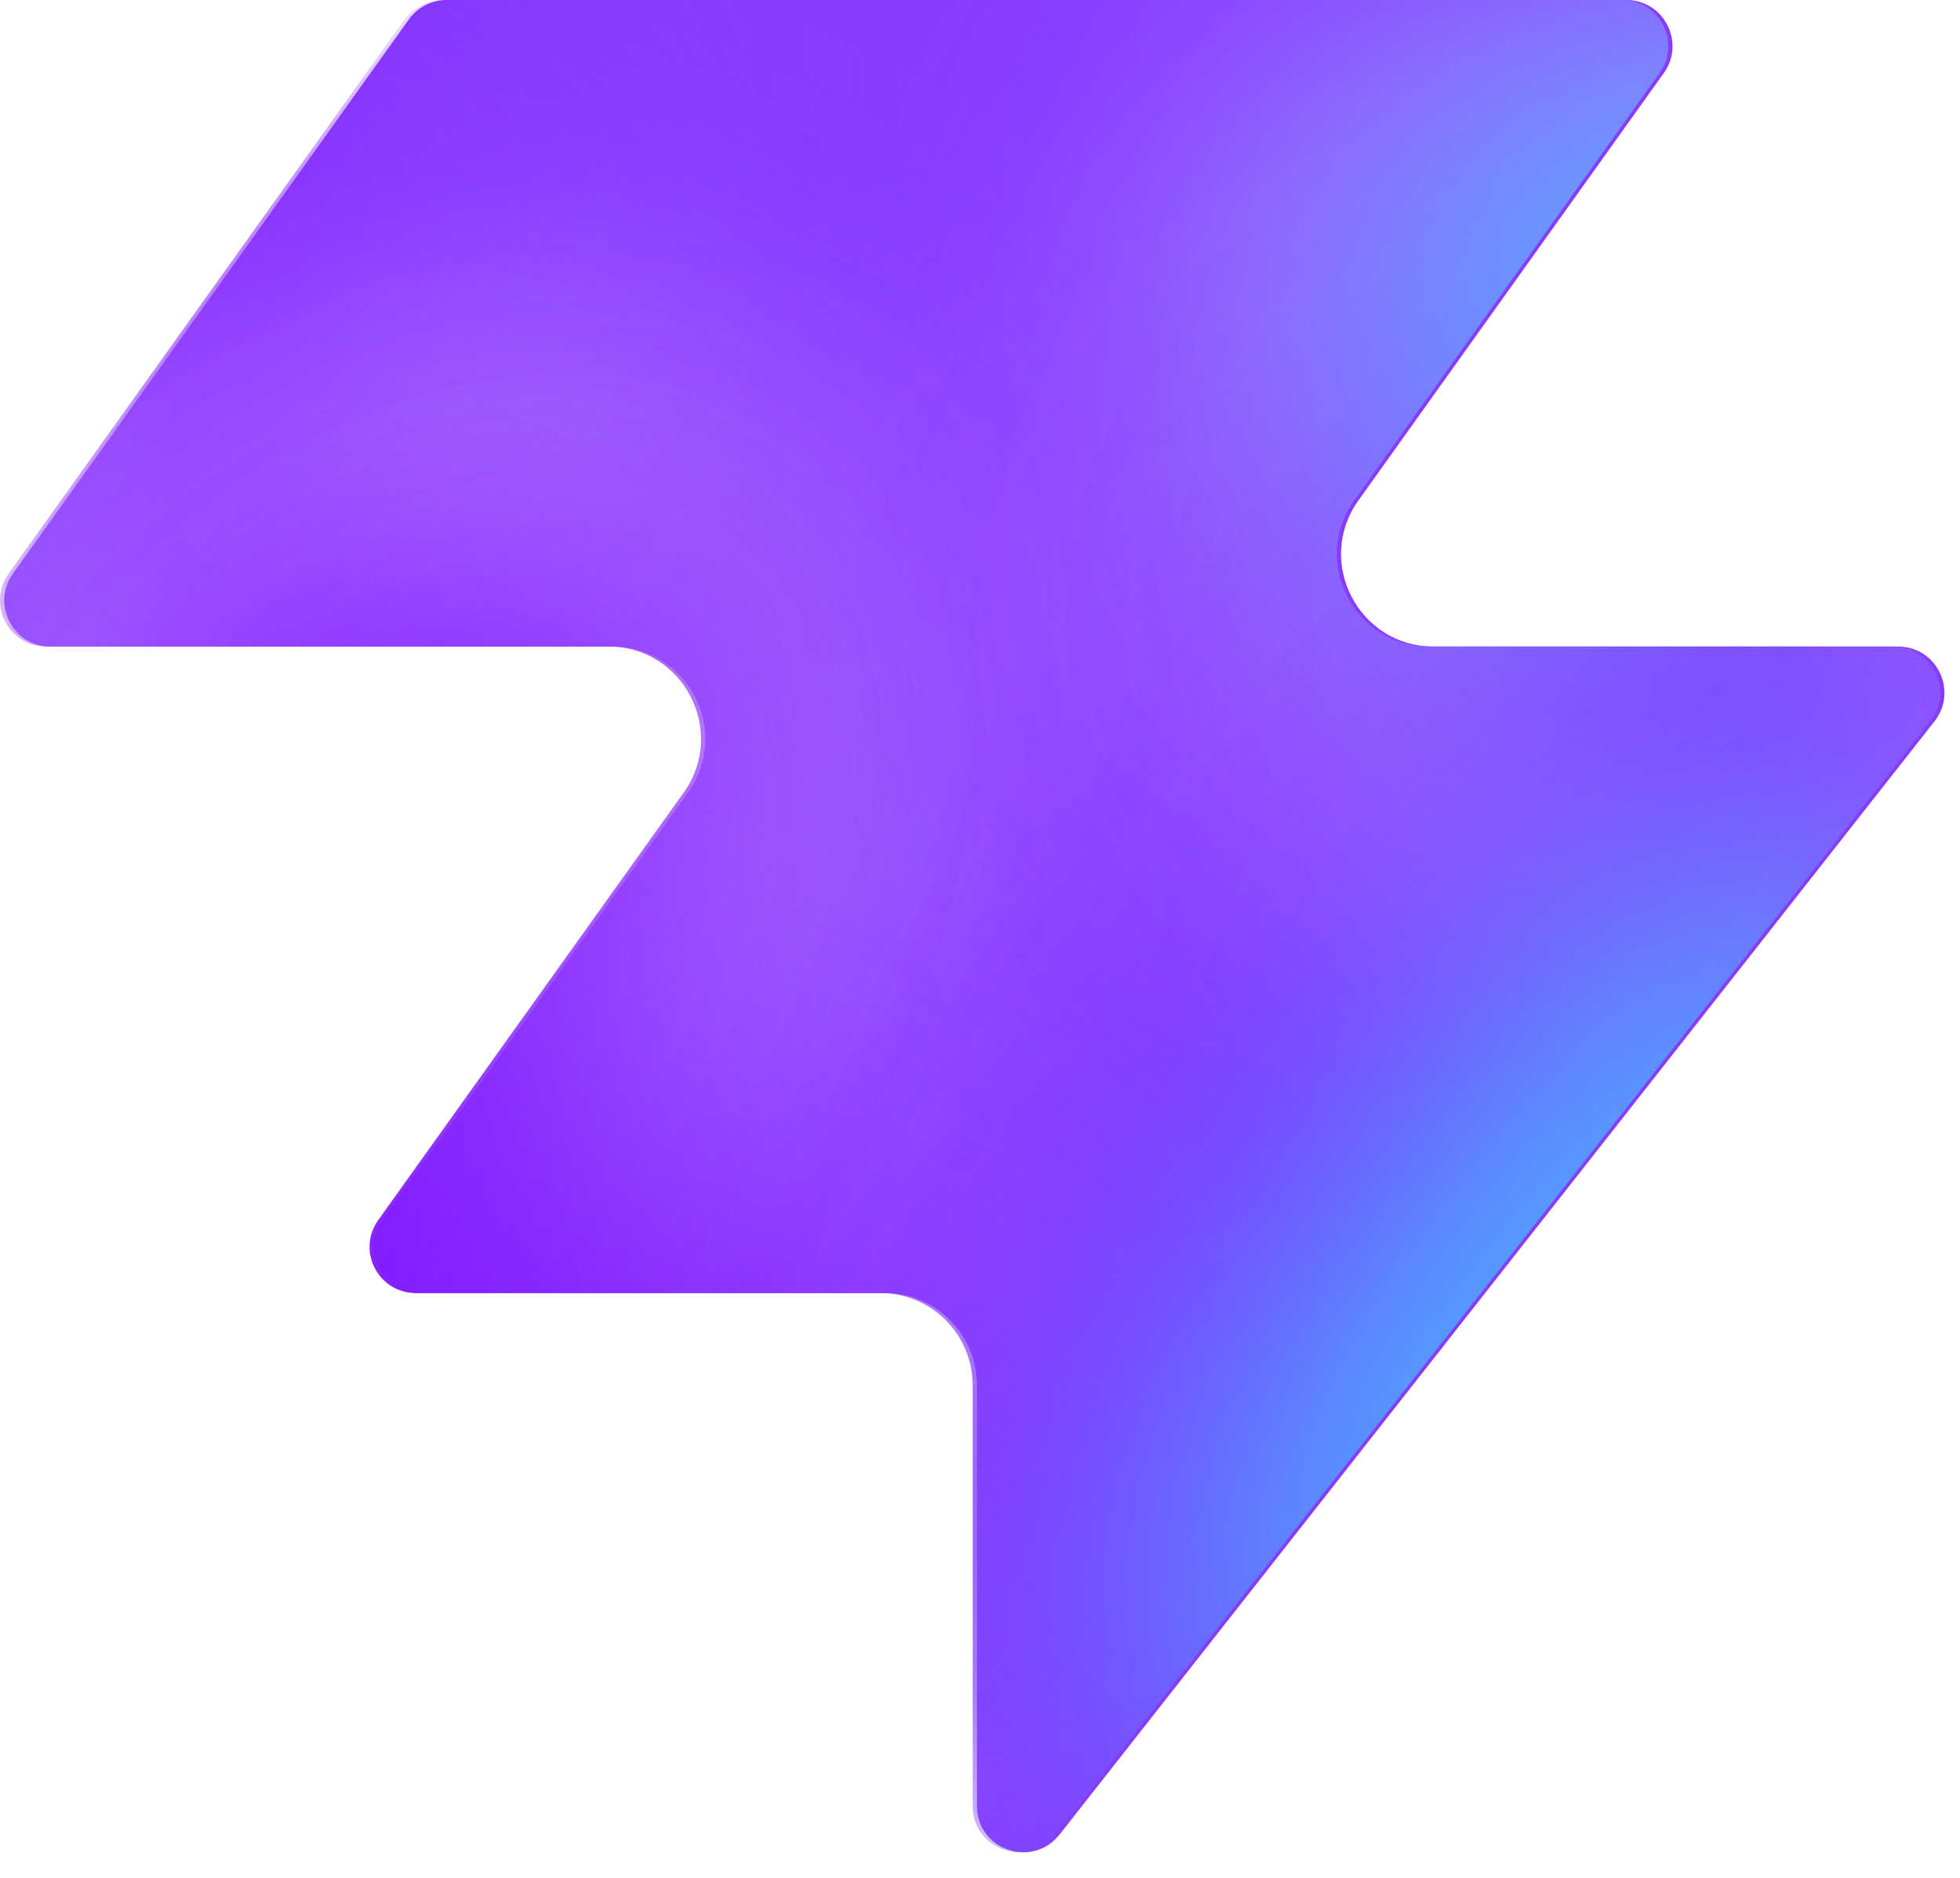
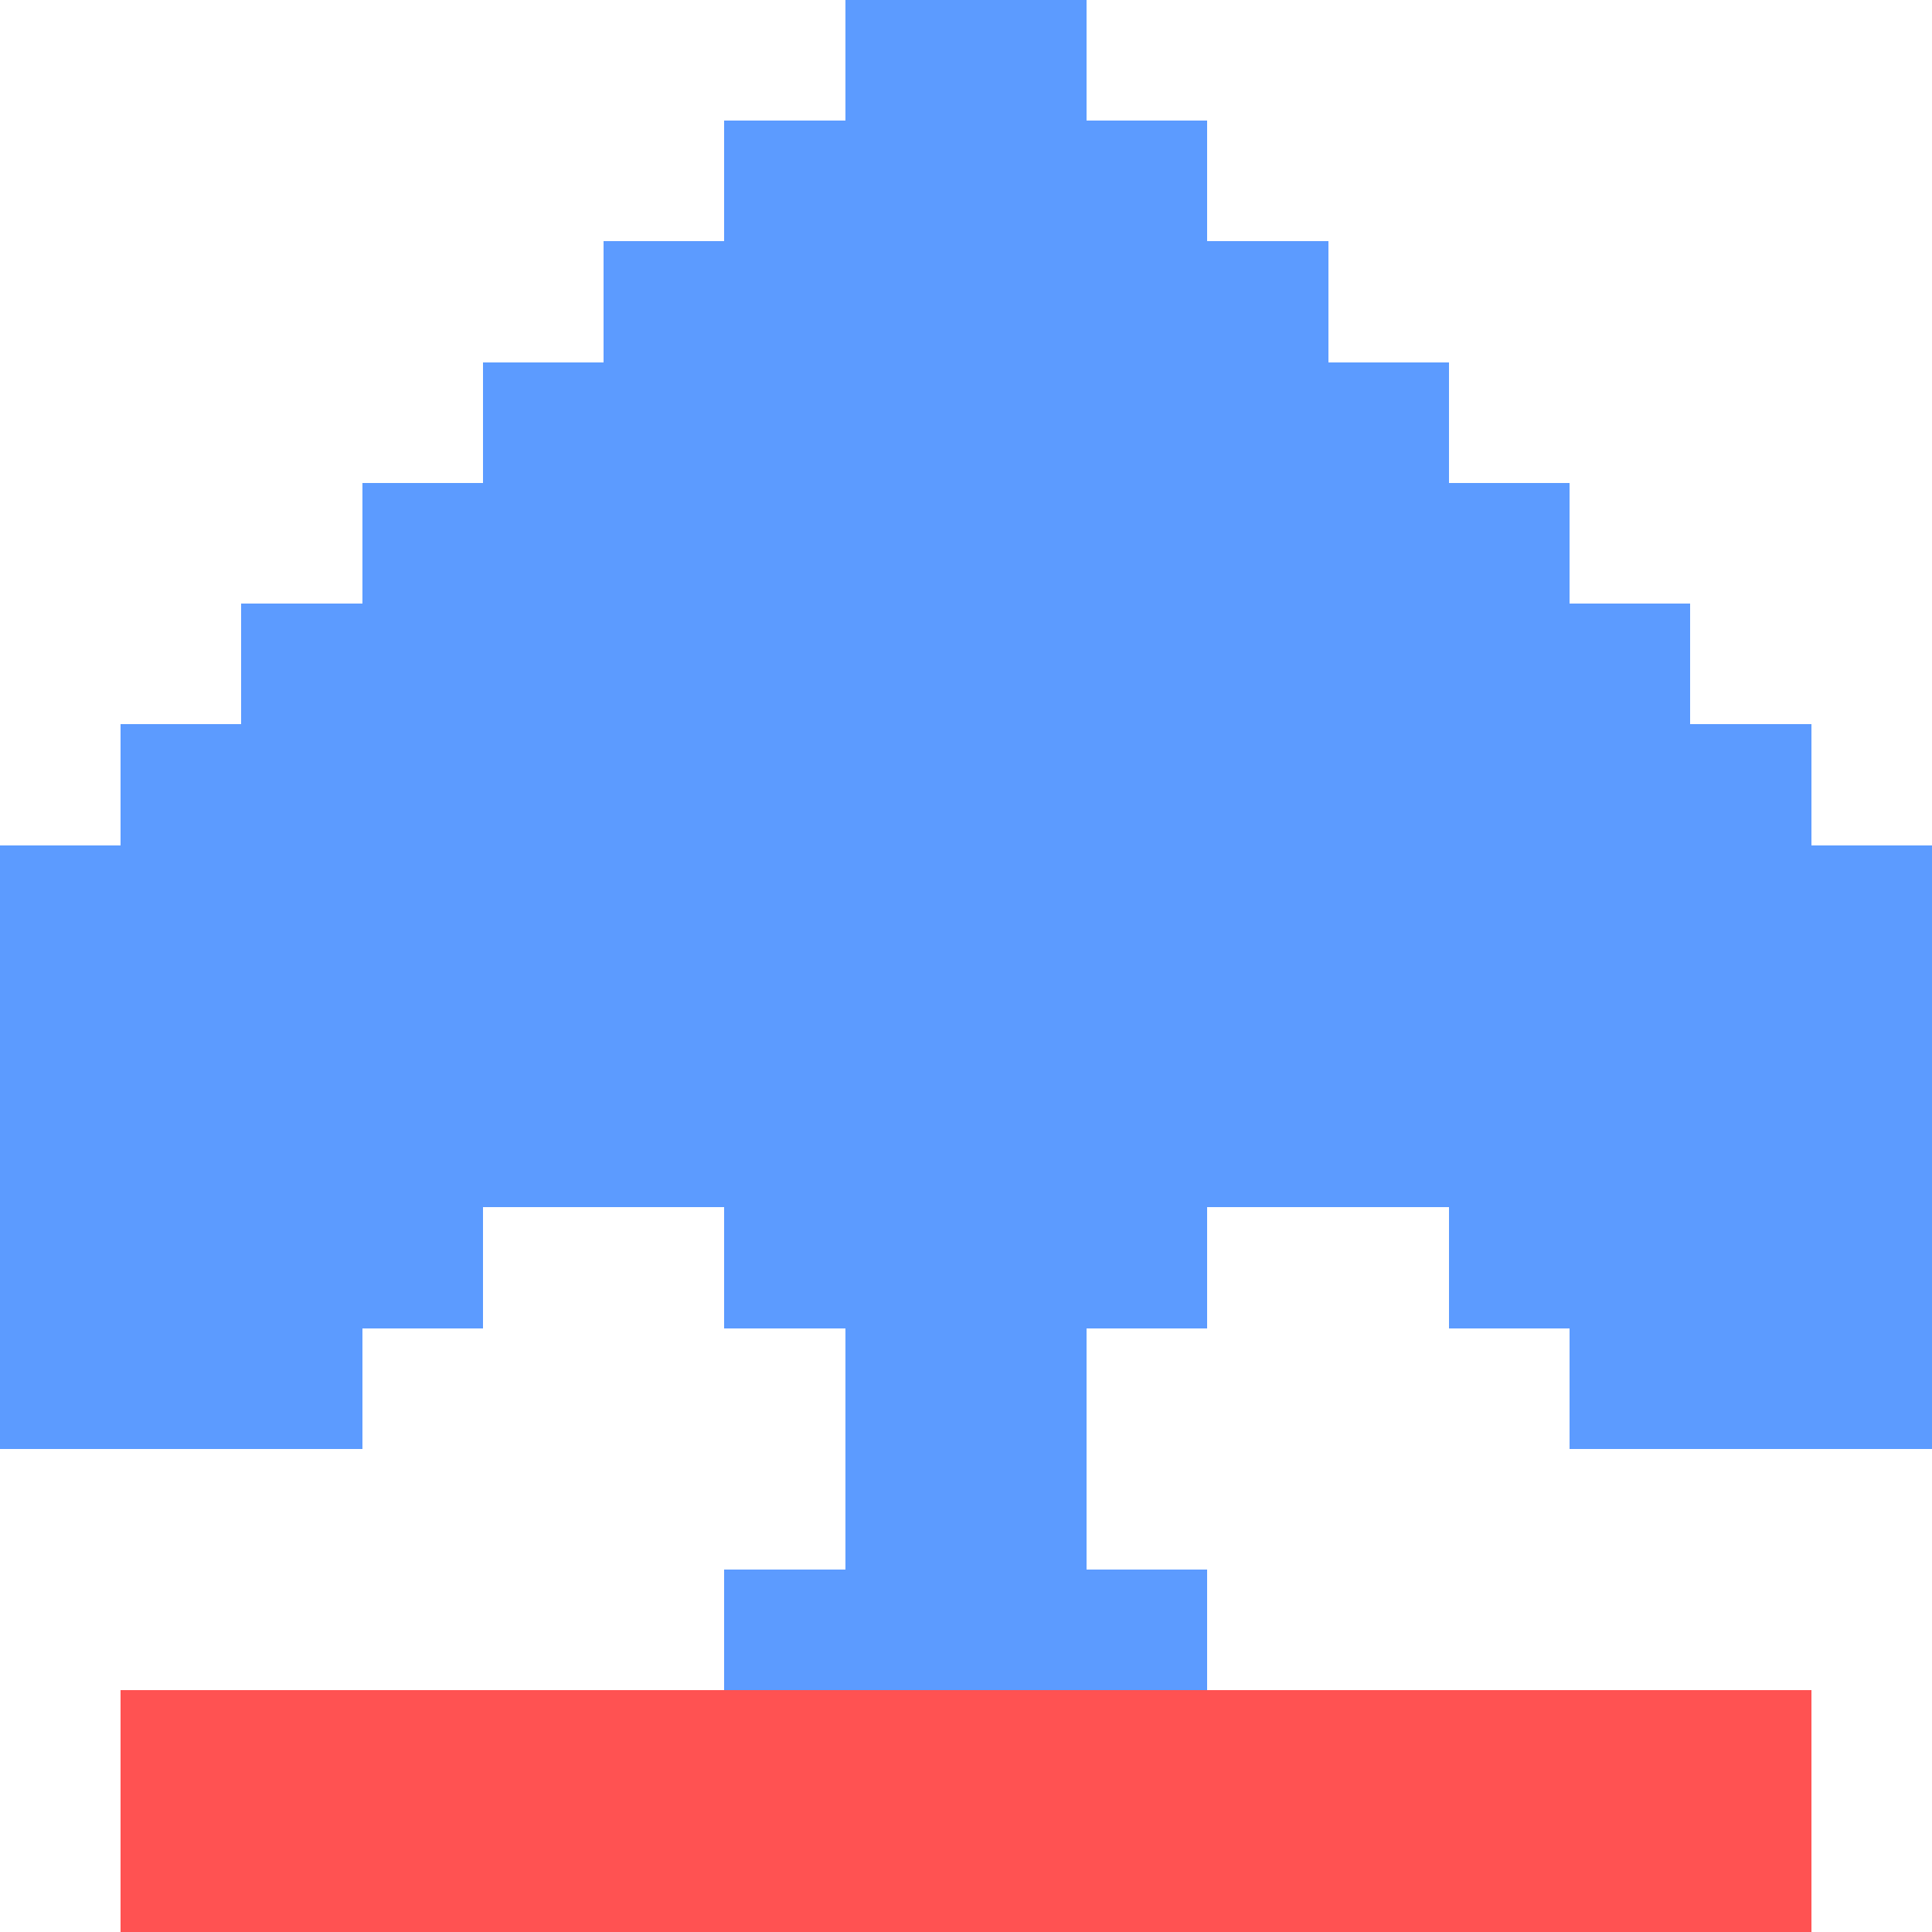
- <svg xmlns="http://www.w3.org/2000/svg" width="48" height="46" fill="none" viewBox="0 0 48 46">
-   <path fill="#863bff" d="M25.946 44.938c-.664.845-2.021.375-2.021-.698V33.937a2.26 2.26 0 0 0-2.262-2.262H10.287c-.92 0-1.456-1.04-.92-1.788l7.48-10.471c1.07-1.497 0-3.578-1.842-3.578H1.237c-.92 0-1.456-1.04-.92-1.788L10.013.474c.214-.297.556-.474.92-.474h28.894c.92 0 1.456 1.04.92 1.788l-7.48 10.471c-1.07 1.498 0 3.579 1.842 3.579h11.377c.943 0 1.473 1.088.89 1.83L25.947 44.94z" style="fill:#863bff;fill:color(display-p3 .525 .23 1);fill-opacity:1" />
-   <mask id="a" width="48" height="46" x="0" y="0" maskUnits="userSpaceOnUse" style="mask-type:alpha">
-     <path fill="#000" d="M25.842 44.938c-.664.844-2.021.375-2.021-.698V33.937a2.26 2.26 0 0 0-2.262-2.262H10.183c-.92 0-1.456-1.04-.92-1.788l7.48-10.471c1.07-1.498 0-3.579-1.842-3.579H1.133c-.92 0-1.456-1.04-.92-1.787L9.91.473c.214-.297.556-.474.92-.474h28.894c.92 0 1.456 1.04.92 1.788l-7.48 10.471c-1.07 1.498 0 3.578 1.842 3.578h11.377c.943 0 1.473 1.088.89 1.832L25.843 44.94z" style="fill:#000;fill-opacity:1" />
-   </mask>
-   <g mask="url(#a)">
-     <g filter="url(#b)">
-       <ellipse cx="5.508" cy="14.704" fill="#ede6ff" rx="5.508" ry="14.704" style="fill:#ede6ff;fill:color(display-p3 .927 .903 1);fill-opacity:1" transform="matrix(.00324 1 1 -.00324 -4.47 31.516)" />
-     </g>
-     <g filter="url(#c)">
-       <ellipse cx="10.399" cy="29.851" fill="#ede6ff" rx="10.399" ry="29.851" style="fill:#ede6ff;fill:color(display-p3 .927 .903 1);fill-opacity:1" transform="matrix(.00324 1 1 -.00324 -39.328 7.883)" />
-     </g>
-     <g filter="url(#d)">
-       <ellipse cx="5.508" cy="30.487" fill="#7e14ff" rx="5.508" ry="30.487" style="fill:#7e14ff;fill:color(display-p3 .492 .077 1);fill-opacity:1" transform="rotate(89.814 -25.913 -14.639)scale(1 -1)" />
-     </g>
-     <g filter="url(#e)">
-       <ellipse cx="5.508" cy="30.599" fill="#7e14ff" rx="5.508" ry="30.599" style="fill:#7e14ff;fill:color(display-p3 .492 .077 1);fill-opacity:1" transform="rotate(89.814 -32.644 -3.334)scale(1 -1)" />
-     </g>
-     <g filter="url(#f)">
-       <ellipse cx="5.508" cy="30.599" fill="#7e14ff" rx="5.508" ry="30.599" style="fill:#7e14ff;fill:color(display-p3 .492 .077 1);fill-opacity:1" transform="matrix(.00324 1 1 -.00324 -34.34 30.47)" />
-     </g>
-     <g filter="url(#g)">
-       <ellipse cx="14.072" cy="22.078" fill="#ede6ff" rx="14.072" ry="22.078" style="fill:#ede6ff;fill:color(display-p3 .927 .903 1);fill-opacity:1" transform="rotate(93.35 24.506 48.493)scale(-1 1)" />
-     </g>
-     <g filter="url(#h)">
-       <ellipse cx="3.47" cy="21.501" fill="#7e14ff" rx="3.47" ry="21.501" style="fill:#7e14ff;fill:color(display-p3 .492 .077 1);fill-opacity:1" transform="rotate(89.009 28.708 47.59)scale(-1 1)" />
-     </g>
-     <g filter="url(#i)">
-       <ellipse cx="3.47" cy="21.501" fill="#7e14ff" rx="3.47" ry="21.501" style="fill:#7e14ff;fill:color(display-p3 .492 .077 1);fill-opacity:1" transform="rotate(89.009 28.708 47.59)scale(-1 1)" />
-     </g>
-     <g filter="url(#j)">
-       <ellipse cx=".387" cy="8.972" fill="#7e14ff" rx="4.407" ry="29.108" style="fill:#7e14ff;fill:color(display-p3 .492 .077 1);fill-opacity:1" transform="rotate(39.51 .387 8.972)" />
-     </g>
-     <g filter="url(#k)">
-       <ellipse cx="47.523" cy="-6.092" fill="#7e14ff" rx="4.407" ry="29.108" style="fill:#7e14ff;fill:color(display-p3 .492 .077 1);fill-opacity:1" transform="rotate(37.892 47.523 -6.092)" />
-     </g>
-     <g filter="url(#l)">
-       <ellipse cx="41.412" cy="6.333" fill="#47bfff" rx="5.971" ry="9.665" style="fill:#47bfff;fill:color(display-p3 .28 .748 1);fill-opacity:1" transform="rotate(37.892 41.412 6.333)" />
-     </g>
-     <g filter="url(#m)">
-       <ellipse cx="-1.879" cy="38.332" fill="#7e14ff" rx="4.407" ry="29.108" style="fill:#7e14ff;fill:color(display-p3 .492 .077 1);fill-opacity:1" transform="rotate(37.892 -1.88 38.332)" />
-     </g>
-     <g filter="url(#n)">
-       <ellipse cx="-1.879" cy="38.332" fill="#7e14ff" rx="4.407" ry="29.108" style="fill:#7e14ff;fill:color(display-p3 .492 .077 1);fill-opacity:1" transform="rotate(37.892 -1.88 38.332)" />
-     </g>
-     <g filter="url(#o)">
-       <ellipse cx="35.651" cy="29.907" fill="#7e14ff" rx="4.407" ry="29.108" style="fill:#7e14ff;fill:color(display-p3 .492 .077 1);fill-opacity:1" transform="rotate(37.892 35.651 29.907)" />
-     </g>
-     <g filter="url(#p)">
-       <ellipse cx="38.418" cy="32.4" fill="#47bfff" rx="5.971" ry="15.297" style="fill:#47bfff;fill:color(display-p3 .28 .748 1);fill-opacity:1" transform="rotate(37.892 38.418 32.4)" />
-     </g>
-   </g>
-   <defs>
-     <filter id="b" width="60.045" height="41.654" x="-19.77" y="16.149" color-interpolation-filters="sRGB" filterUnits="userSpaceOnUse">
-       <feFlood flood-opacity="0" result="BackgroundImageFix" />
-       <feBlend in="SourceGraphic" in2="BackgroundImageFix" result="shape" />
-       <feGaussianBlur result="effect1_foregroundBlur_2002_17158" stdDeviation="7.659" />
-     </filter>
-     <filter id="c" width="90.34" height="51.437" x="-54.613" y="-7.533" color-interpolation-filters="sRGB" filterUnits="userSpaceOnUse">
-       <feFlood flood-opacity="0" result="BackgroundImageFix" />
-       <feBlend in="SourceGraphic" in2="BackgroundImageFix" result="shape" />
-       <feGaussianBlur result="effect1_foregroundBlur_2002_17158" stdDeviation="7.659" />
-     </filter>
-     <filter id="d" width="79.355" height="29.4" x="-49.64" y="2.03" color-interpolation-filters="sRGB" filterUnits="userSpaceOnUse">
-       <feFlood flood-opacity="0" result="BackgroundImageFix" />
-       <feBlend in="SourceGraphic" in2="BackgroundImageFix" result="shape" />
-       <feGaussianBlur result="effect1_foregroundBlur_2002_17158" stdDeviation="4.596" />
-     </filter>
-     <filter id="e" width="79.579" height="29.4" x="-45.045" y="20.029" color-interpolation-filters="sRGB" filterUnits="userSpaceOnUse">
-       <feFlood flood-opacity="0" result="BackgroundImageFix" />
-       <feBlend in="SourceGraphic" in2="BackgroundImageFix" result="shape" />
-       <feGaussianBlur result="effect1_foregroundBlur_2002_17158" stdDeviation="4.596" />
-     </filter>
-     <filter id="f" width="79.579" height="29.4" x="-43.513" y="21.178" color-interpolation-filters="sRGB" filterUnits="userSpaceOnUse">
-       <feFlood flood-opacity="0" result="BackgroundImageFix" />
-       <feBlend in="SourceGraphic" in2="BackgroundImageFix" result="shape" />
-       <feGaussianBlur result="effect1_foregroundBlur_2002_17158" stdDeviation="4.596" />
-     </filter>
-     <filter id="g" width="74.749" height="58.852" x="15.756" y="-17.901" color-interpolation-filters="sRGB" filterUnits="userSpaceOnUse">
-       <feFlood flood-opacity="0" result="BackgroundImageFix" />
-       <feBlend in="SourceGraphic" in2="BackgroundImageFix" result="shape" />
-       <feGaussianBlur result="effect1_foregroundBlur_2002_17158" stdDeviation="7.659" />
-     </filter>
-     <filter id="h" width="61.377" height="25.362" x="23.548" y="2.284" color-interpolation-filters="sRGB" filterUnits="userSpaceOnUse">
-       <feFlood flood-opacity="0" result="BackgroundImageFix" />
-       <feBlend in="SourceGraphic" in2="BackgroundImageFix" result="shape" />
-       <feGaussianBlur result="effect1_foregroundBlur_2002_17158" stdDeviation="4.596" />
-     </filter>
-     <filter id="i" width="61.377" height="25.362" x="23.548" y="2.284" color-interpolation-filters="sRGB" filterUnits="userSpaceOnUse">
-       <feFlood flood-opacity="0" result="BackgroundImageFix" />
-       <feBlend in="SourceGraphic" in2="BackgroundImageFix" result="shape" />
-       <feGaussianBlur result="effect1_foregroundBlur_2002_17158" stdDeviation="4.596" />
-     </filter>
-     <filter id="j" width="56.045" height="63.649" x="-27.636" y="-22.853" color-interpolation-filters="sRGB" filterUnits="userSpaceOnUse">
-       <feFlood flood-opacity="0" result="BackgroundImageFix" />
-       <feBlend in="SourceGraphic" in2="BackgroundImageFix" result="shape" />
-       <feGaussianBlur result="effect1_foregroundBlur_2002_17158" stdDeviation="4.596" />
-     </filter>
-     <filter id="k" width="54.814" height="64.646" x="20.116" y="-38.415" color-interpolation-filters="sRGB" filterUnits="userSpaceOnUse">
-       <feFlood flood-opacity="0" result="BackgroundImageFix" />
-       <feBlend in="SourceGraphic" in2="BackgroundImageFix" result="shape" />
-       <feGaussianBlur result="effect1_foregroundBlur_2002_17158" stdDeviation="4.596" />
-     </filter>
-     <filter id="l" width="33.541" height="35.313" x="24.641" y="-11.323" color-interpolation-filters="sRGB" filterUnits="userSpaceOnUse">
-       <feFlood flood-opacity="0" result="BackgroundImageFix" />
-       <feBlend in="SourceGraphic" in2="BackgroundImageFix" result="shape" />
-       <feGaussianBlur result="effect1_foregroundBlur_2002_17158" stdDeviation="4.596" />
-     </filter>
-     <filter id="m" width="54.814" height="64.646" x="-29.286" y="6.009" color-interpolation-filters="sRGB" filterUnits="userSpaceOnUse">
-       <feFlood flood-opacity="0" result="BackgroundImageFix" />
-       <feBlend in="SourceGraphic" in2="BackgroundImageFix" result="shape" />
-       <feGaussianBlur result="effect1_foregroundBlur_2002_17158" stdDeviation="4.596" />
-     </filter>
-     <filter id="n" width="54.814" height="64.646" x="-29.286" y="6.009" color-interpolation-filters="sRGB" filterUnits="userSpaceOnUse">
-       <feFlood flood-opacity="0" result="BackgroundImageFix" />
-       <feBlend in="SourceGraphic" in2="BackgroundImageFix" result="shape" />
-       <feGaussianBlur result="effect1_foregroundBlur_2002_17158" stdDeviation="4.596" />
-     </filter>
-     <filter id="o" width="54.814" height="64.646" x="8.244" y="-2.416" color-interpolation-filters="sRGB" filterUnits="userSpaceOnUse">
-       <feFlood flood-opacity="0" result="BackgroundImageFix" />
-       <feBlend in="SourceGraphic" in2="BackgroundImageFix" result="shape" />
-       <feGaussianBlur result="effect1_foregroundBlur_2002_17158" stdDeviation="4.596" />
-     </filter>
-     <filter id="p" width="39.409" height="43.623" x="18.713" y="10.588" color-interpolation-filters="sRGB" filterUnits="userSpaceOnUse">
-       <feFlood flood-opacity="0" result="BackgroundImageFix" />
-       <feBlend in="SourceGraphic" in2="BackgroundImageFix" result="shape" />
-       <feGaussianBlur result="effect1_foregroundBlur_2002_17158" stdDeviation="4.596" />
-     </filter>
-   </defs>
+ <svg xmlns="http://www.w3.org/2000/svg" viewBox="0 0 16 16" width="16" height="16" shape-rendering="crispEdges">
+   <rect x="7" y="0" width="2" height="1" fill="#5C9BFF" />
+   <rect x="6" y="1" width="4" height="1" fill="#5C9BFF" />
+   <rect x="5" y="2" width="6" height="1" fill="#5C9BFF" />
+   <rect x="4" y="3" width="8" height="1" fill="#5C9BFF" />
+   <rect x="3" y="4" width="10" height="1" fill="#5C9BFF" />
+   <rect x="2" y="5" width="12" height="1" fill="#5C9BFF" />
+   <rect x="1" y="6" width="14" height="1" fill="#5C9BFF" />
+   <rect x="0" y="7" width="16" height="1" fill="#5C9BFF" />
+   <rect x="0" y="8" width="16" height="1" fill="#5C9BFF" />
+   <rect x="0" y="9" width="16" height="1" fill="#5C9BFF" />
+   <rect x="0" y="10" width="4" height="1" fill="#5C9BFF" />
+   <rect x="6" y="10" width="4" height="1" fill="#5C9BFF" />
+   <rect x="12" y="10" width="4" height="1" fill="#5C9BFF" />
+   <rect x="0" y="11" width="3" height="1" fill="#5C9BFF" />
+   <rect x="7" y="11" width="2" height="1" fill="#5C9BFF" />
+   <rect x="13" y="11" width="3" height="1" fill="#5C9BFF" />
+   <rect x="7" y="12" width="2" height="1" fill="#5C9BFF" />
+   <rect x="6" y="13" width="4" height="1" fill="#5C9BFF" />
+   <rect x="1" y="14" width="14" height="1" fill="#FF5252" />
+   <rect x="1" y="15" width="14" height="1" fill="#FF5252" />
</svg>
